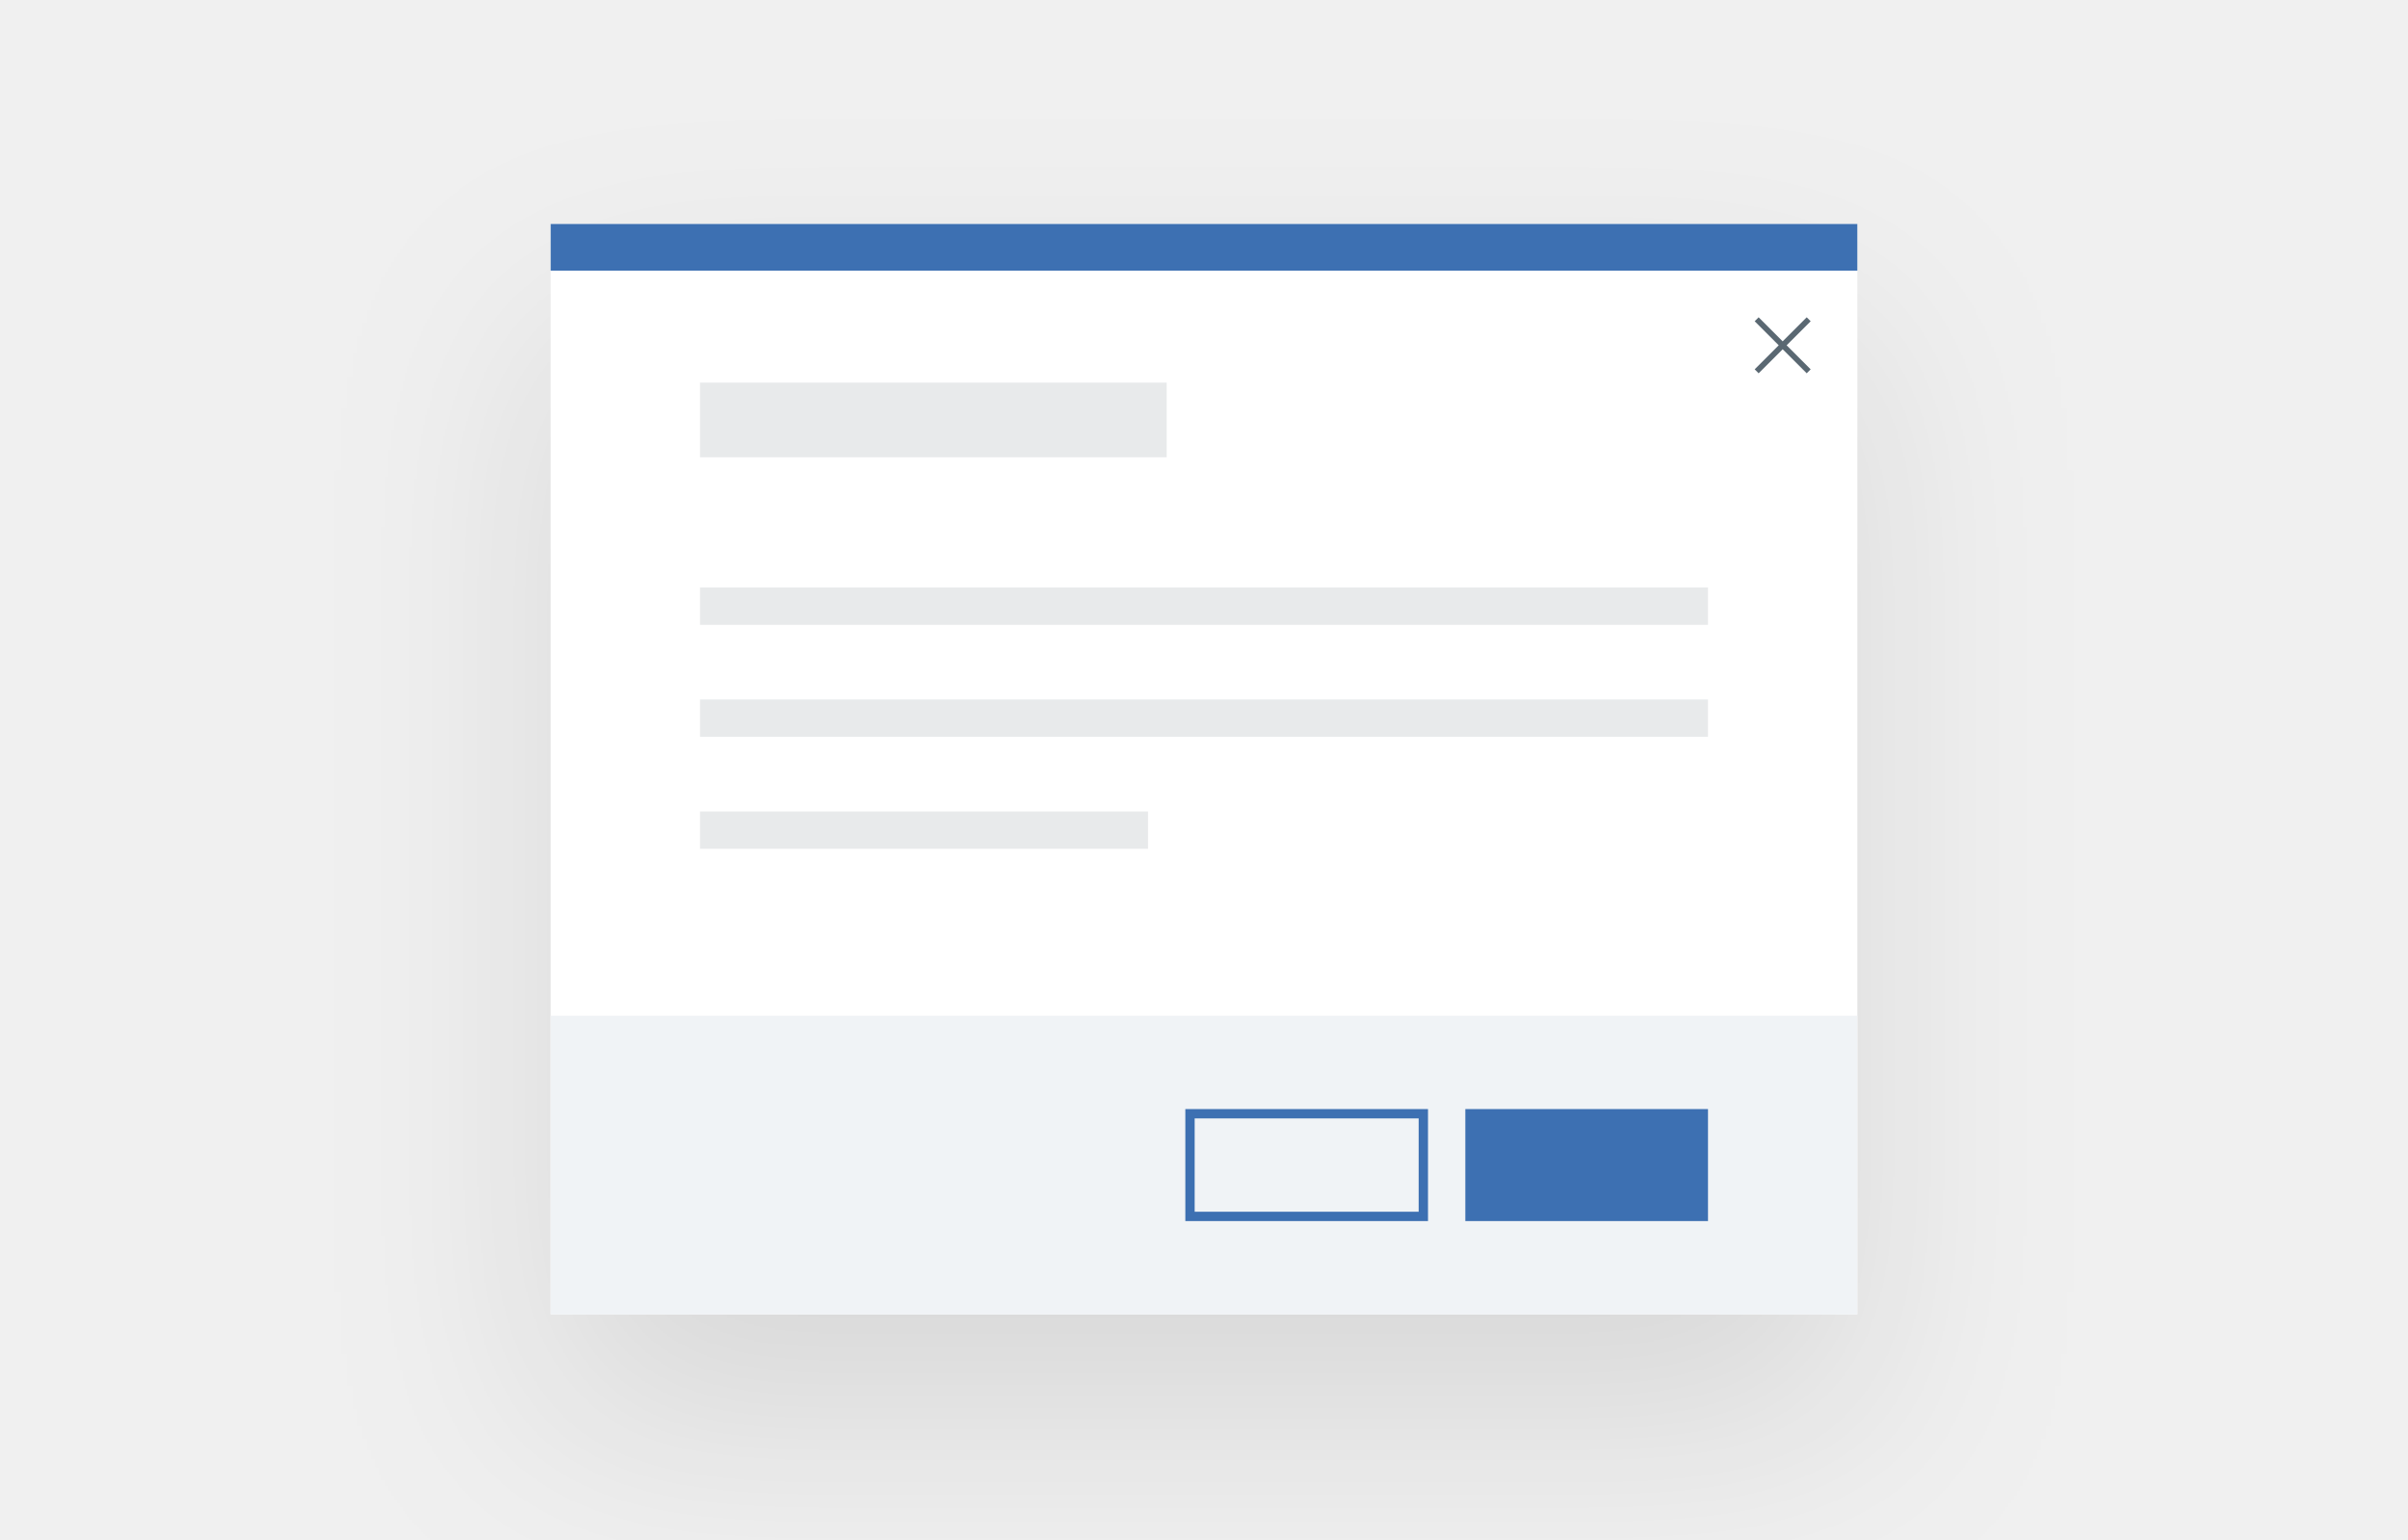
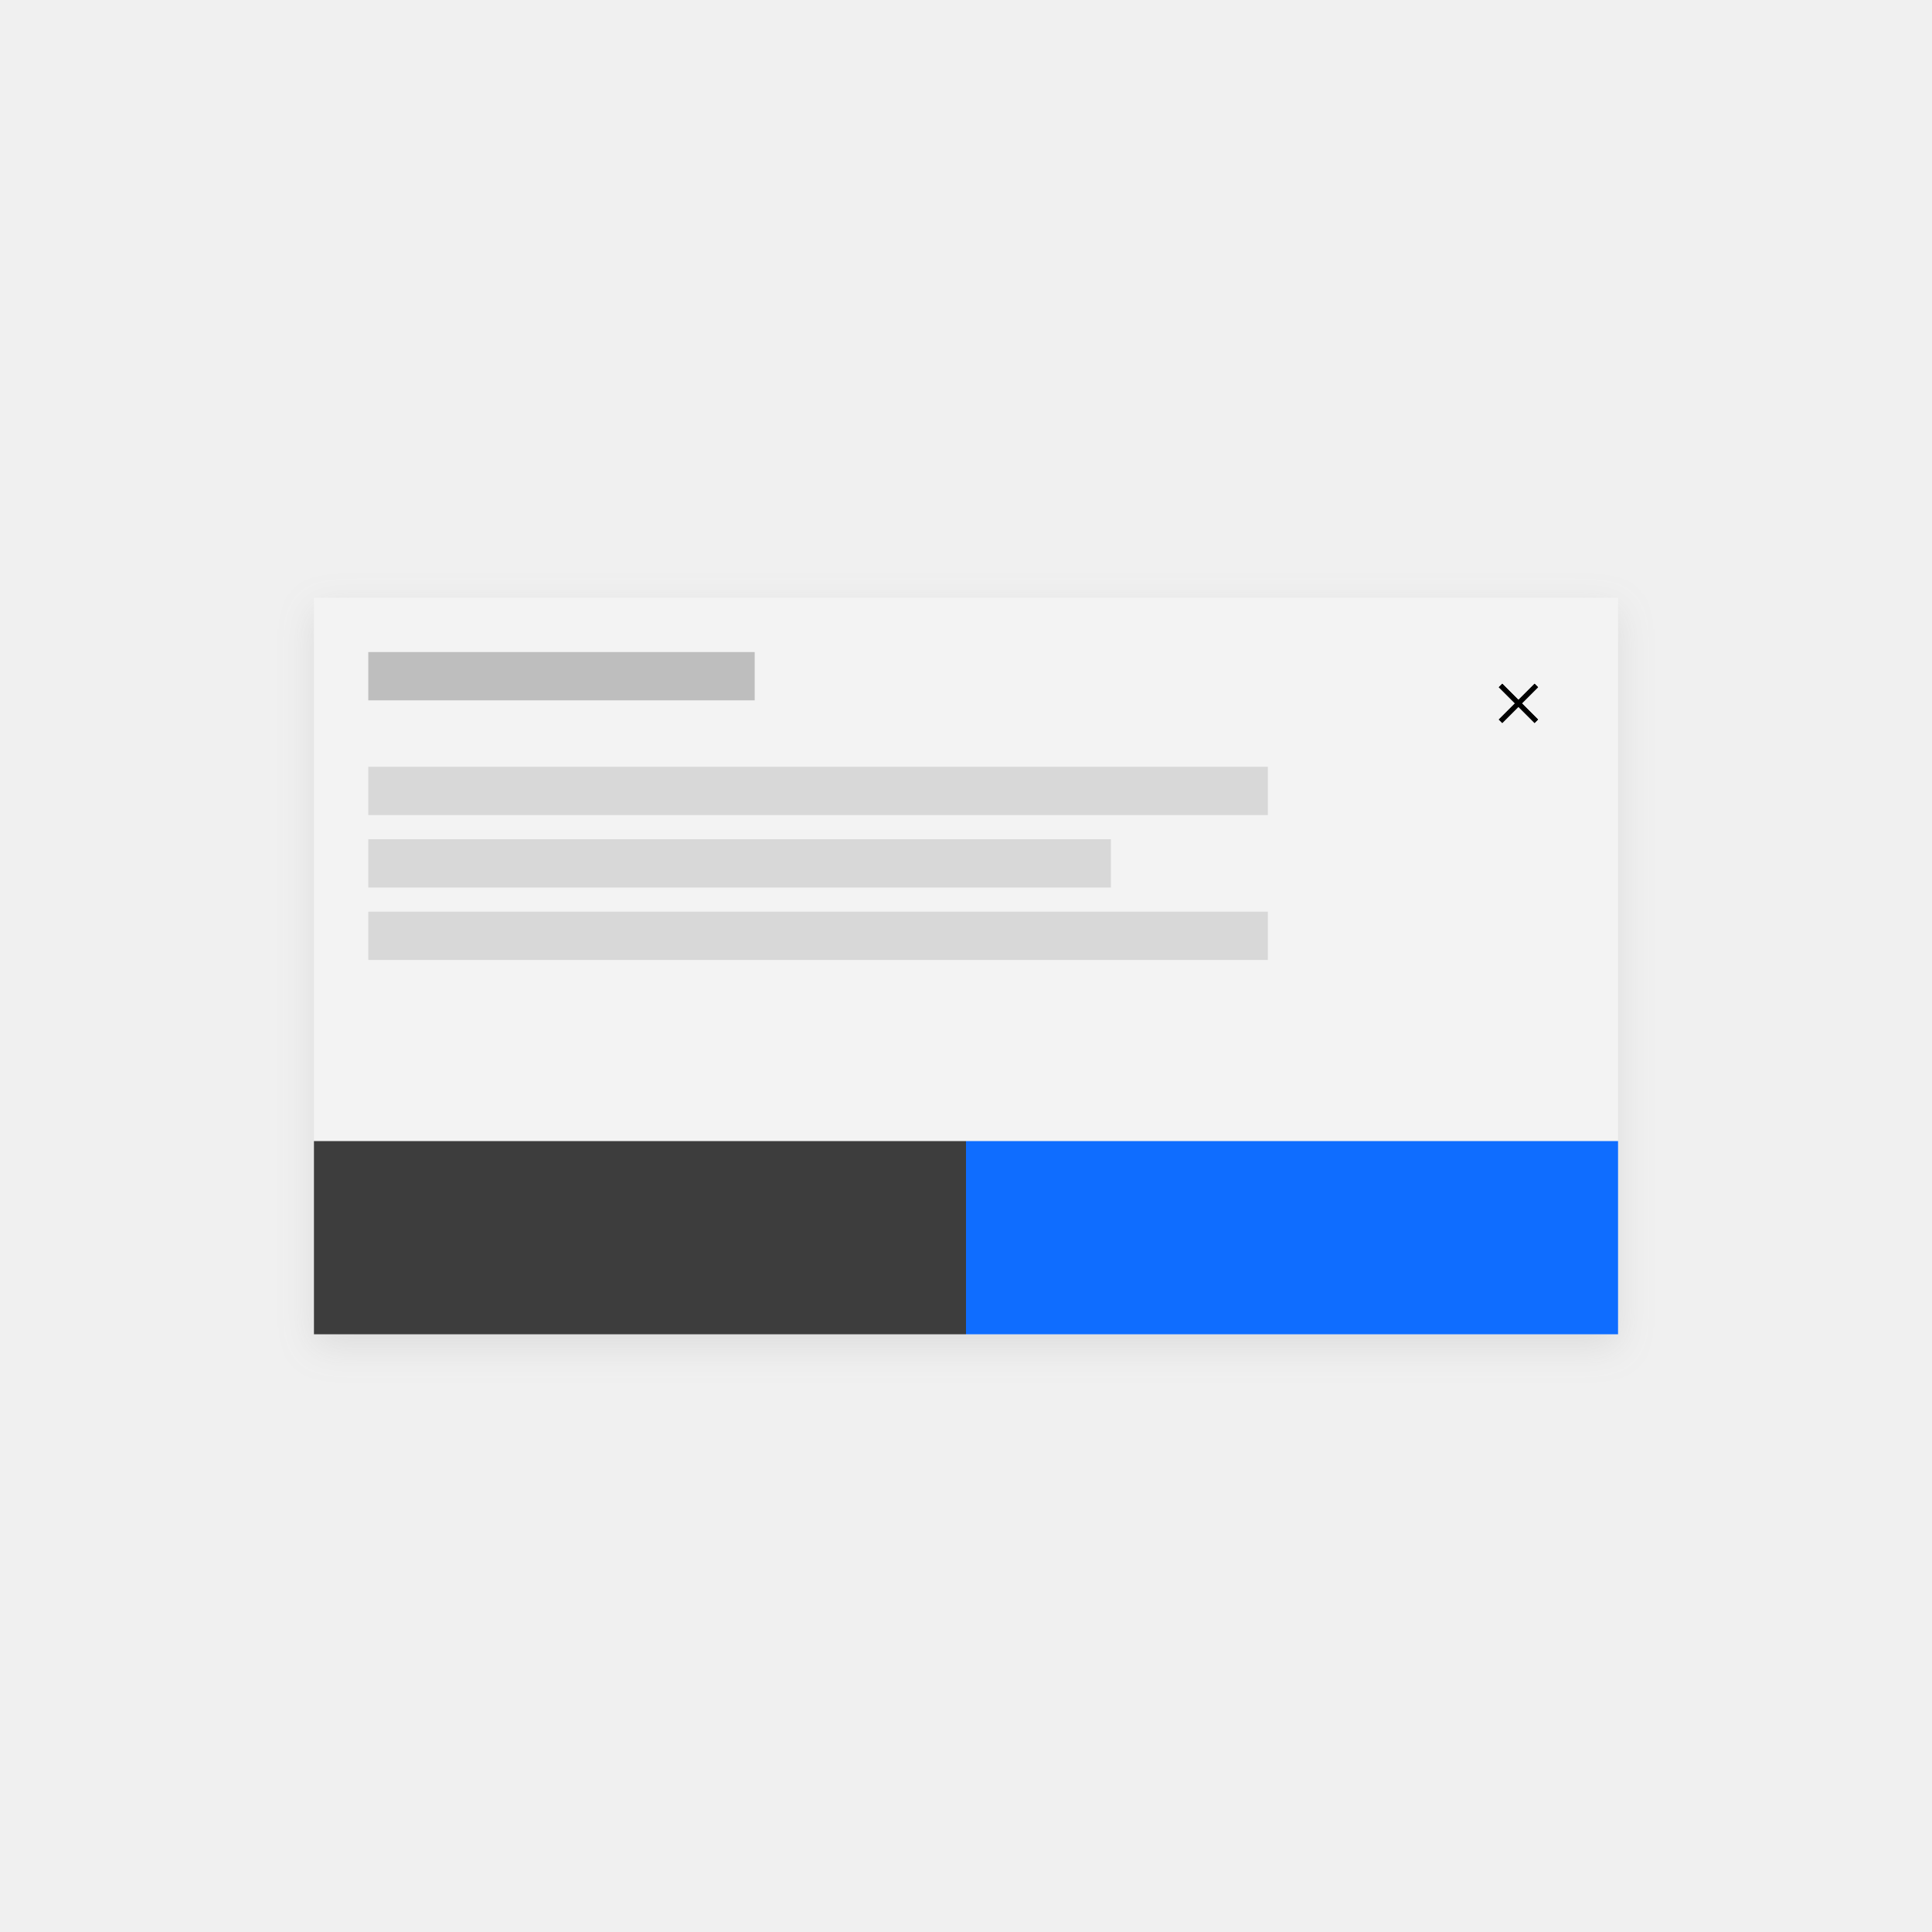
- <svg xmlns="http://www.w3.org/2000/svg" xmlns:xlink="http://www.w3.org/1999/xlink" width="258px" height="165px" viewBox="0 0 258 165" version="1.1">
+ <svg xmlns="http://www.w3.org/2000/svg" xmlns:xlink="http://www.w3.org/1999/xlink" width="320px" height="320px" viewBox="0 0 320 320" version="1.1">
  <defs>
-     <rect id="path-1" x="0" y="0" width="140" height="116.842" />
-     <filter x="-30.0%" y="-25.7%" width="160.0%" height="171.9%" filterUnits="objectBoundingBox" id="filter-2">
-       <feOffset dx="0" dy="12" in="SourceAlpha" result="shadowOffsetOuter1" />
-       <feGaussianBlur stdDeviation="12" in="shadowOffsetOuter1" result="shadowBlurOuter1" />
-       <feColorMatrix values="0 0 0 0 0   0 0 0 0 0   0 0 0 0 0  0 0 0 0.1 0" type="matrix" in="shadowBlurOuter1" />
+     <rect id="path-1" x="0" y="0" width="216" height="122" />
+     <filter x="-4.6%" y="-6.6%" width="109.3%" height="116.4%" filterUnits="objectBoundingBox" id="filter-2">
+       <feOffset dx="0" dy="2" in="SourceAlpha" result="shadowOffsetOuter1" />
+       <feGaussianBlur stdDeviation="3" in="shadowOffsetOuter1" result="shadowBlurOuter1" />
+       <feColorMatrix values="0 0 0 0 0.863   0 0 0 0 0.863   0 0 0 0 0.863  0 0 0 1 0" type="matrix" in="shadowBlurOuter1" />
    </filter>
+     <polygon id="path-3" points="3.824 3.25 6.5 0.574 5.926 0 3.25 2.676 0.574 0 0 0.574 2.676 3.25 0 5.926 0.574 6.5 3.25 3.824 5.926 6.5 6.5 5.926" />
  </defs>
-   <g id="Modal" stroke="none" stroke-width="1" fill="none" fill-rule="evenodd">
-     <g id="Group-4" transform="translate(59, 24)">
-       <g id="Rectangle-8">
-         <use fill="black" fill-opacity="1" filter="url(#filter-2)" xlink:href="#path-1" />
-         <use fill="#FFFFFF" fill-rule="evenodd" xlink:href="#path-1" />
+   <g id="Artboard" stroke="none" stroke-width="1" fill="none" fill-rule="evenodd">
+     <g id="modal" transform="translate(52, 99)">
+       <g id="Rectangle" fill="black" fill-opacity="1">
+         <use filter="url(#filter-2)" xlink:href="#path-1" />
      </g>
-       <rect id="Rectangle-1007" fill="#F0F3F6" x="0" y="84.842" width="140" height="32" />
-       <polygon id="Line" fill="#3D70B2" fill-rule="nonzero" points="0 5 140 5 140 0 0 0" />
-       <rect id="Rectangle-5" fill-opacity="0.1" fill="#152935" x="16" y="17" width="50" height="8" />
-       <rect id="Rectangle-5" fill-opacity="0.1" fill="#152935" x="16" y="38.953" width="108" height="4" />
-       <rect id="Rectangle-5" fill-opacity="0.1" fill="#152935" x="16" y="50.953" width="108" height="4" />
-       <rect id="Rectangle-5" fill-opacity="0.1" fill="#152935" x="16" y="62.953" width="48" height="4" />
-       <g id="Group-3" transform="translate(68, 94)" fill="#3D70B2">
-         <rect id="Rectangle-9" x="30" y="0.842" width="26" height="12" />
-         <path d="M1,1.842 L1,11.842 L25,11.842 L25,1.842 L1,1.842 Z M0,0.842 L26,0.842 L26,12.842 L0,12.842 L0,0.842 Z" id="Rectangle-9" fill-rule="nonzero" />
+       <g id="color/gray/10" fill="#F3F3F3">
+         <rect x="0" y="0" width="216" height="122" />
+       </g>
+       <rect id="Rectangle-Copy-138" fill="#D8D8D8" x="9" y="28" width="149" height="8" />
+       <rect id="Rectangle-Copy-141" fill="#BEBEBE" x="9" y="9" width="64" height="8" />
+       <rect id="Rectangle-Copy-140" fill="#D8D8D8" x="9" y="52" width="149" height="8" />
+       <rect id="Rectangle-Copy-139" fill="#D8D8D8" x="9" y="40" width="123" height="8" />
+       <g id="color/blue/60" transform="translate(108, 90)" fill="#0F6DFF">
+         <rect x="0" y="0" width="108" height="32" />
+       </g>
+       <g id="color/gray/80" transform="translate(0, 90)" fill="#3D3D3D">
+         <rect x="0" y="0" width="108" height="32" />
+       </g>
+       <g id="icon/navigation/close/20" transform="translate(193, 11)">
+         <g id="Group">
+           <g id="close" transform="translate(3.25, 3.25)">
+             <mask id="mask-4" fill="white">
+               <use xlink:href="#path-3" />
+             </mask>
+             <use id="Mask" fill="#000000" fill-rule="nonzero" xlink:href="#path-3" />
+             <g id="color/black" mask="url(#mask-4)" fill="#000000">
+               <g transform="translate(-3.25, -3.25)">
+                 <rect x="0" y="0" width="26" height="26" />
+               </g>
+             </g>
+           </g>
+           <rect id="transparent-rectangle" x="0" y="0" width="13" height="13" />
+         </g>
      </g>
    </g>
-     <path d="M191.424,37 L194,39.576 L193.576,40 L191,37.424 L188.424,40 L188,39.576 L190.576,37 L188,34.424 L188.424,34 L191,36.576 L193.576,34 L194,34.424 L191.424,37 Z" id="x" fill="#5A6872" fill-rule="nonzero" />
  </g>
</svg>
